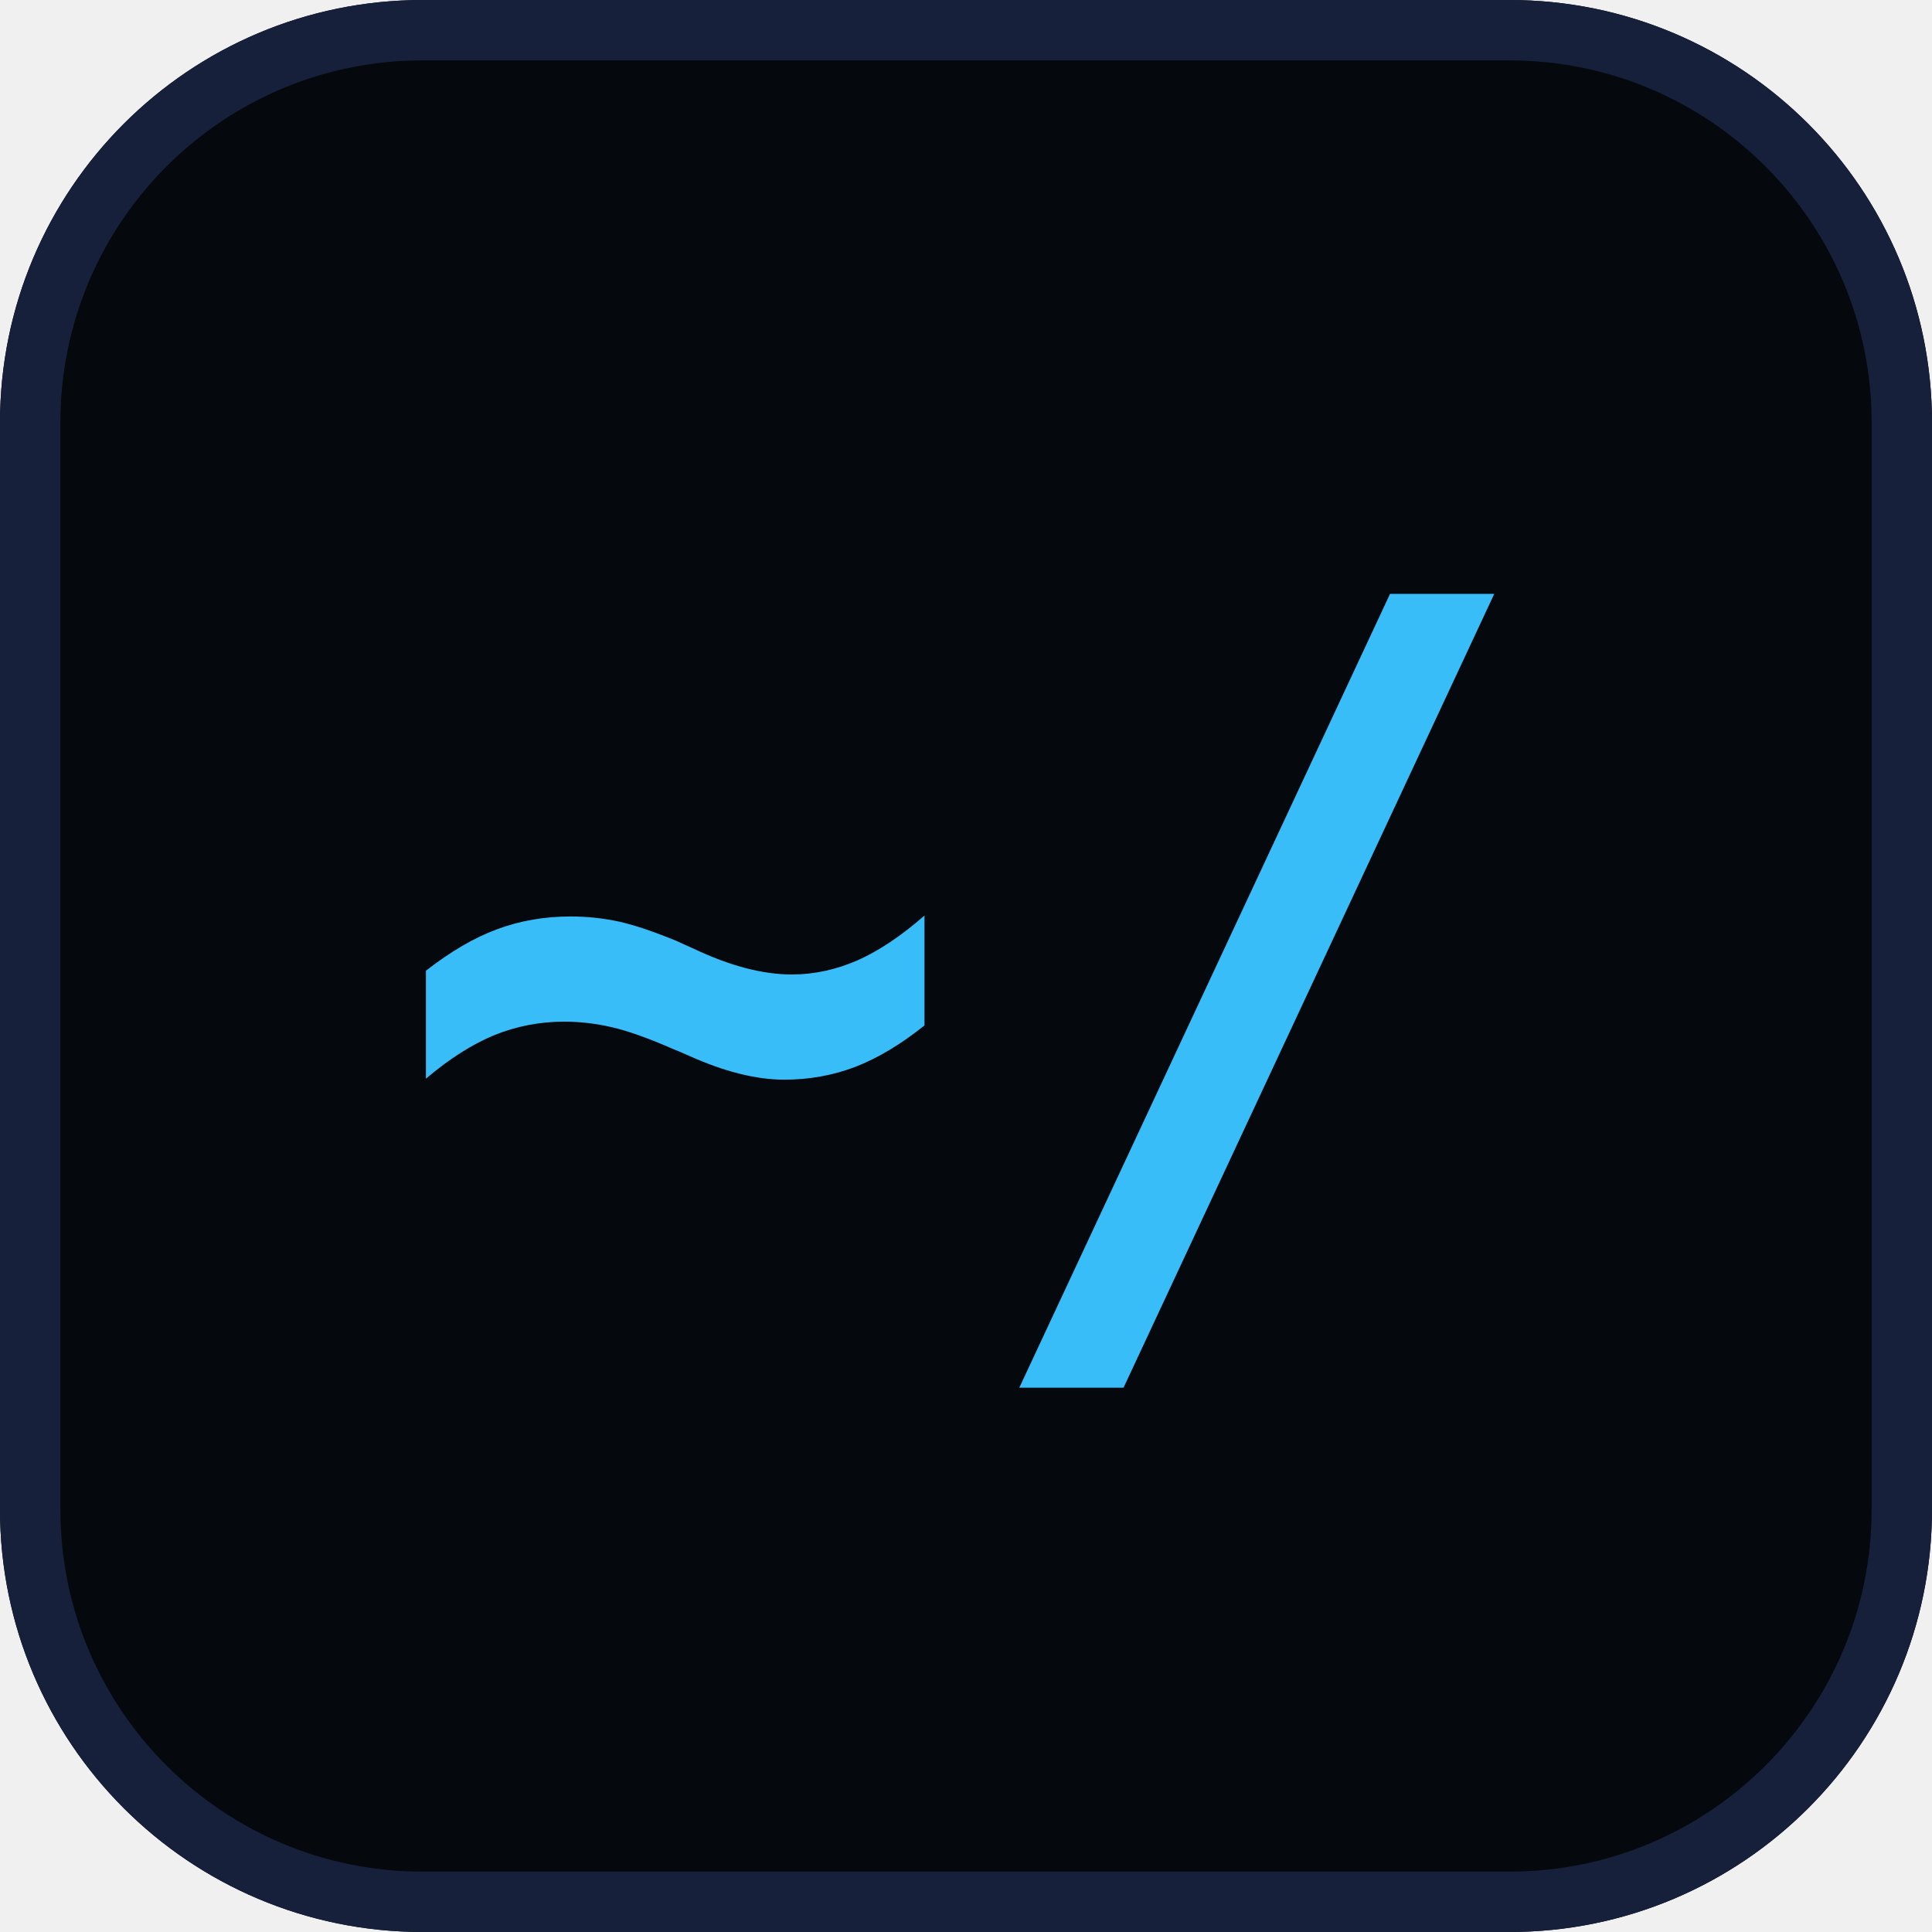
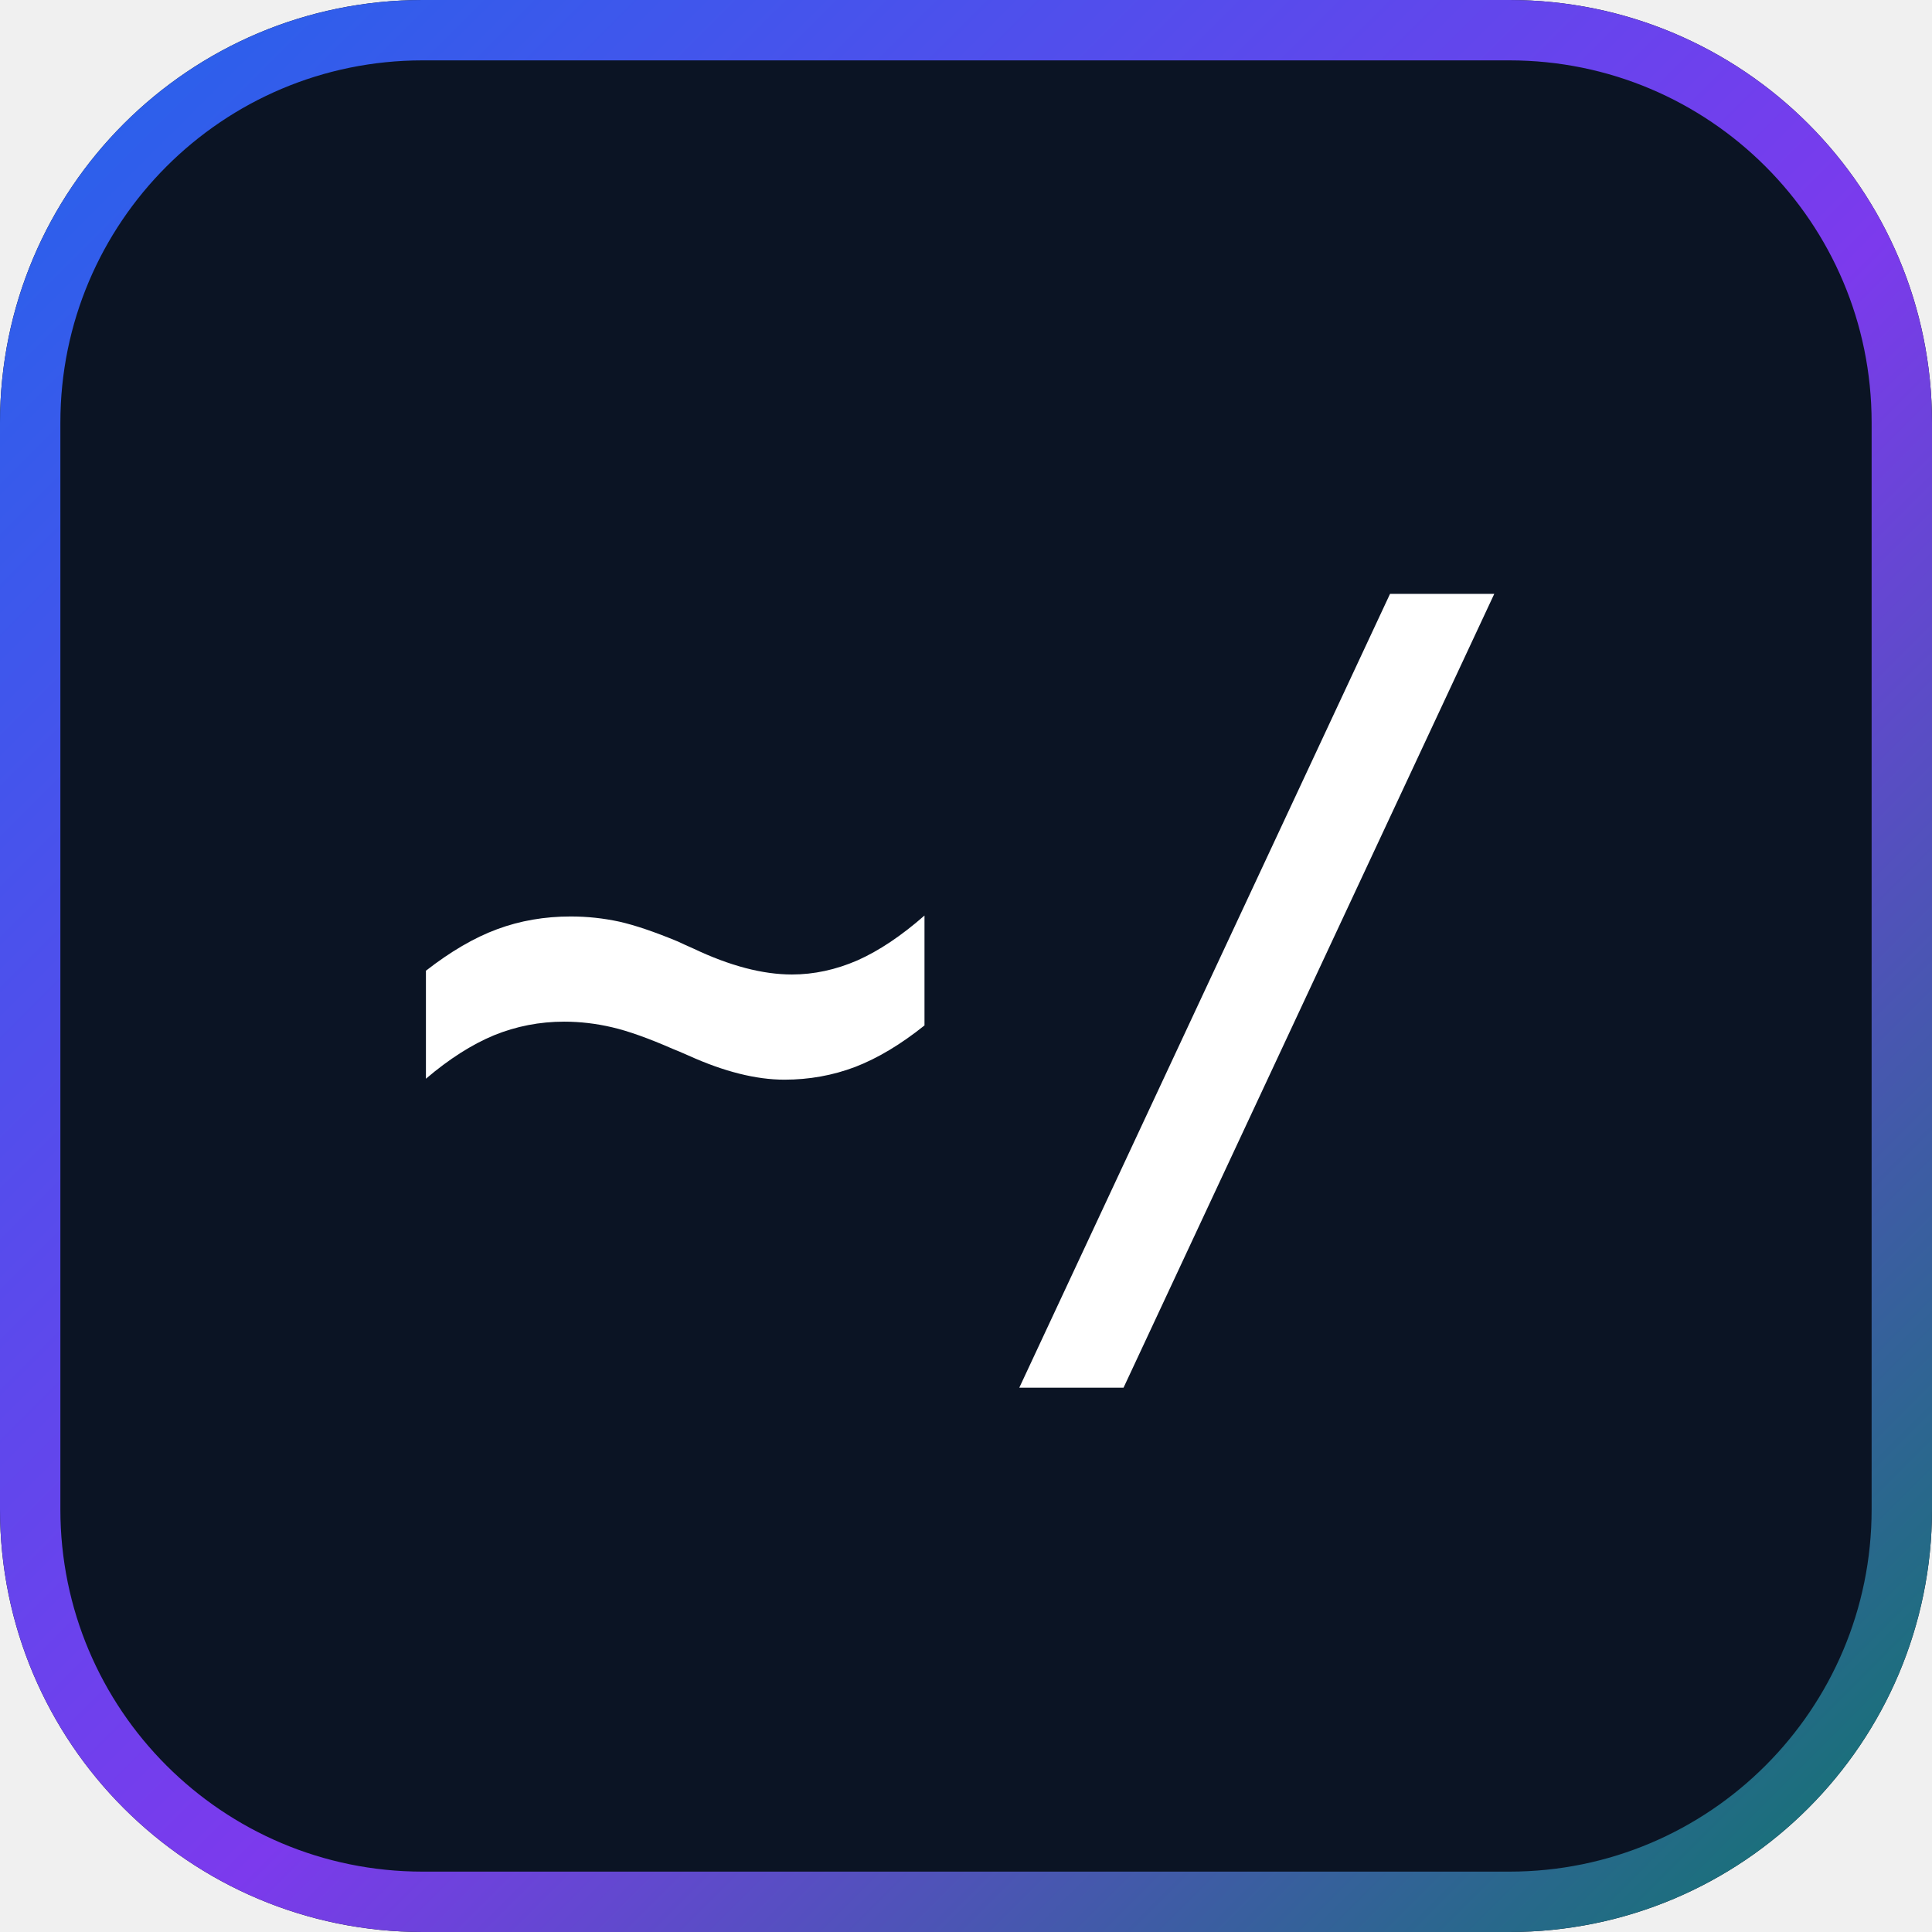
<svg xmlns="http://www.w3.org/2000/svg" viewBox="0 0 64 64">
-   <rect width="64" height="64" rx="14" fill="#05080d" />
-   <rect x="1" y="1" width="62" height="62" rx="13" fill="none" stroke="#16203a" stroke-width="2" />
-   <text x="32" y="43" font-family="ui-monospace, Menlo, monospace" font-size="32" font-weight="600" fill="#38bdf8" text-anchor="middle">~/</text>
+   <defs>
+     <linearGradient id="g" x1="0" y1="0" x2="1" y2="1">
+       <stop offset="0" stop-color="#2563eb" />
+       <stop offset="0.55" stop-color="#7c3aed" />
+       <stop offset="1" stop-color="#0f766e" />
+     </linearGradient>
+   </defs>
+   <rect width="64" height="64" rx="14" fill="#0b1424" />
+   <rect x="1" y="1" width="62" height="62" rx="13" fill="none" stroke="url(#g)" stroke-width="2" />
+   <text x="32" y="43" font-family="ui-monospace, Menlo, monospace" font-size="32" font-weight="600" fill="#ffffff" text-anchor="middle">~/</text>
</svg>
